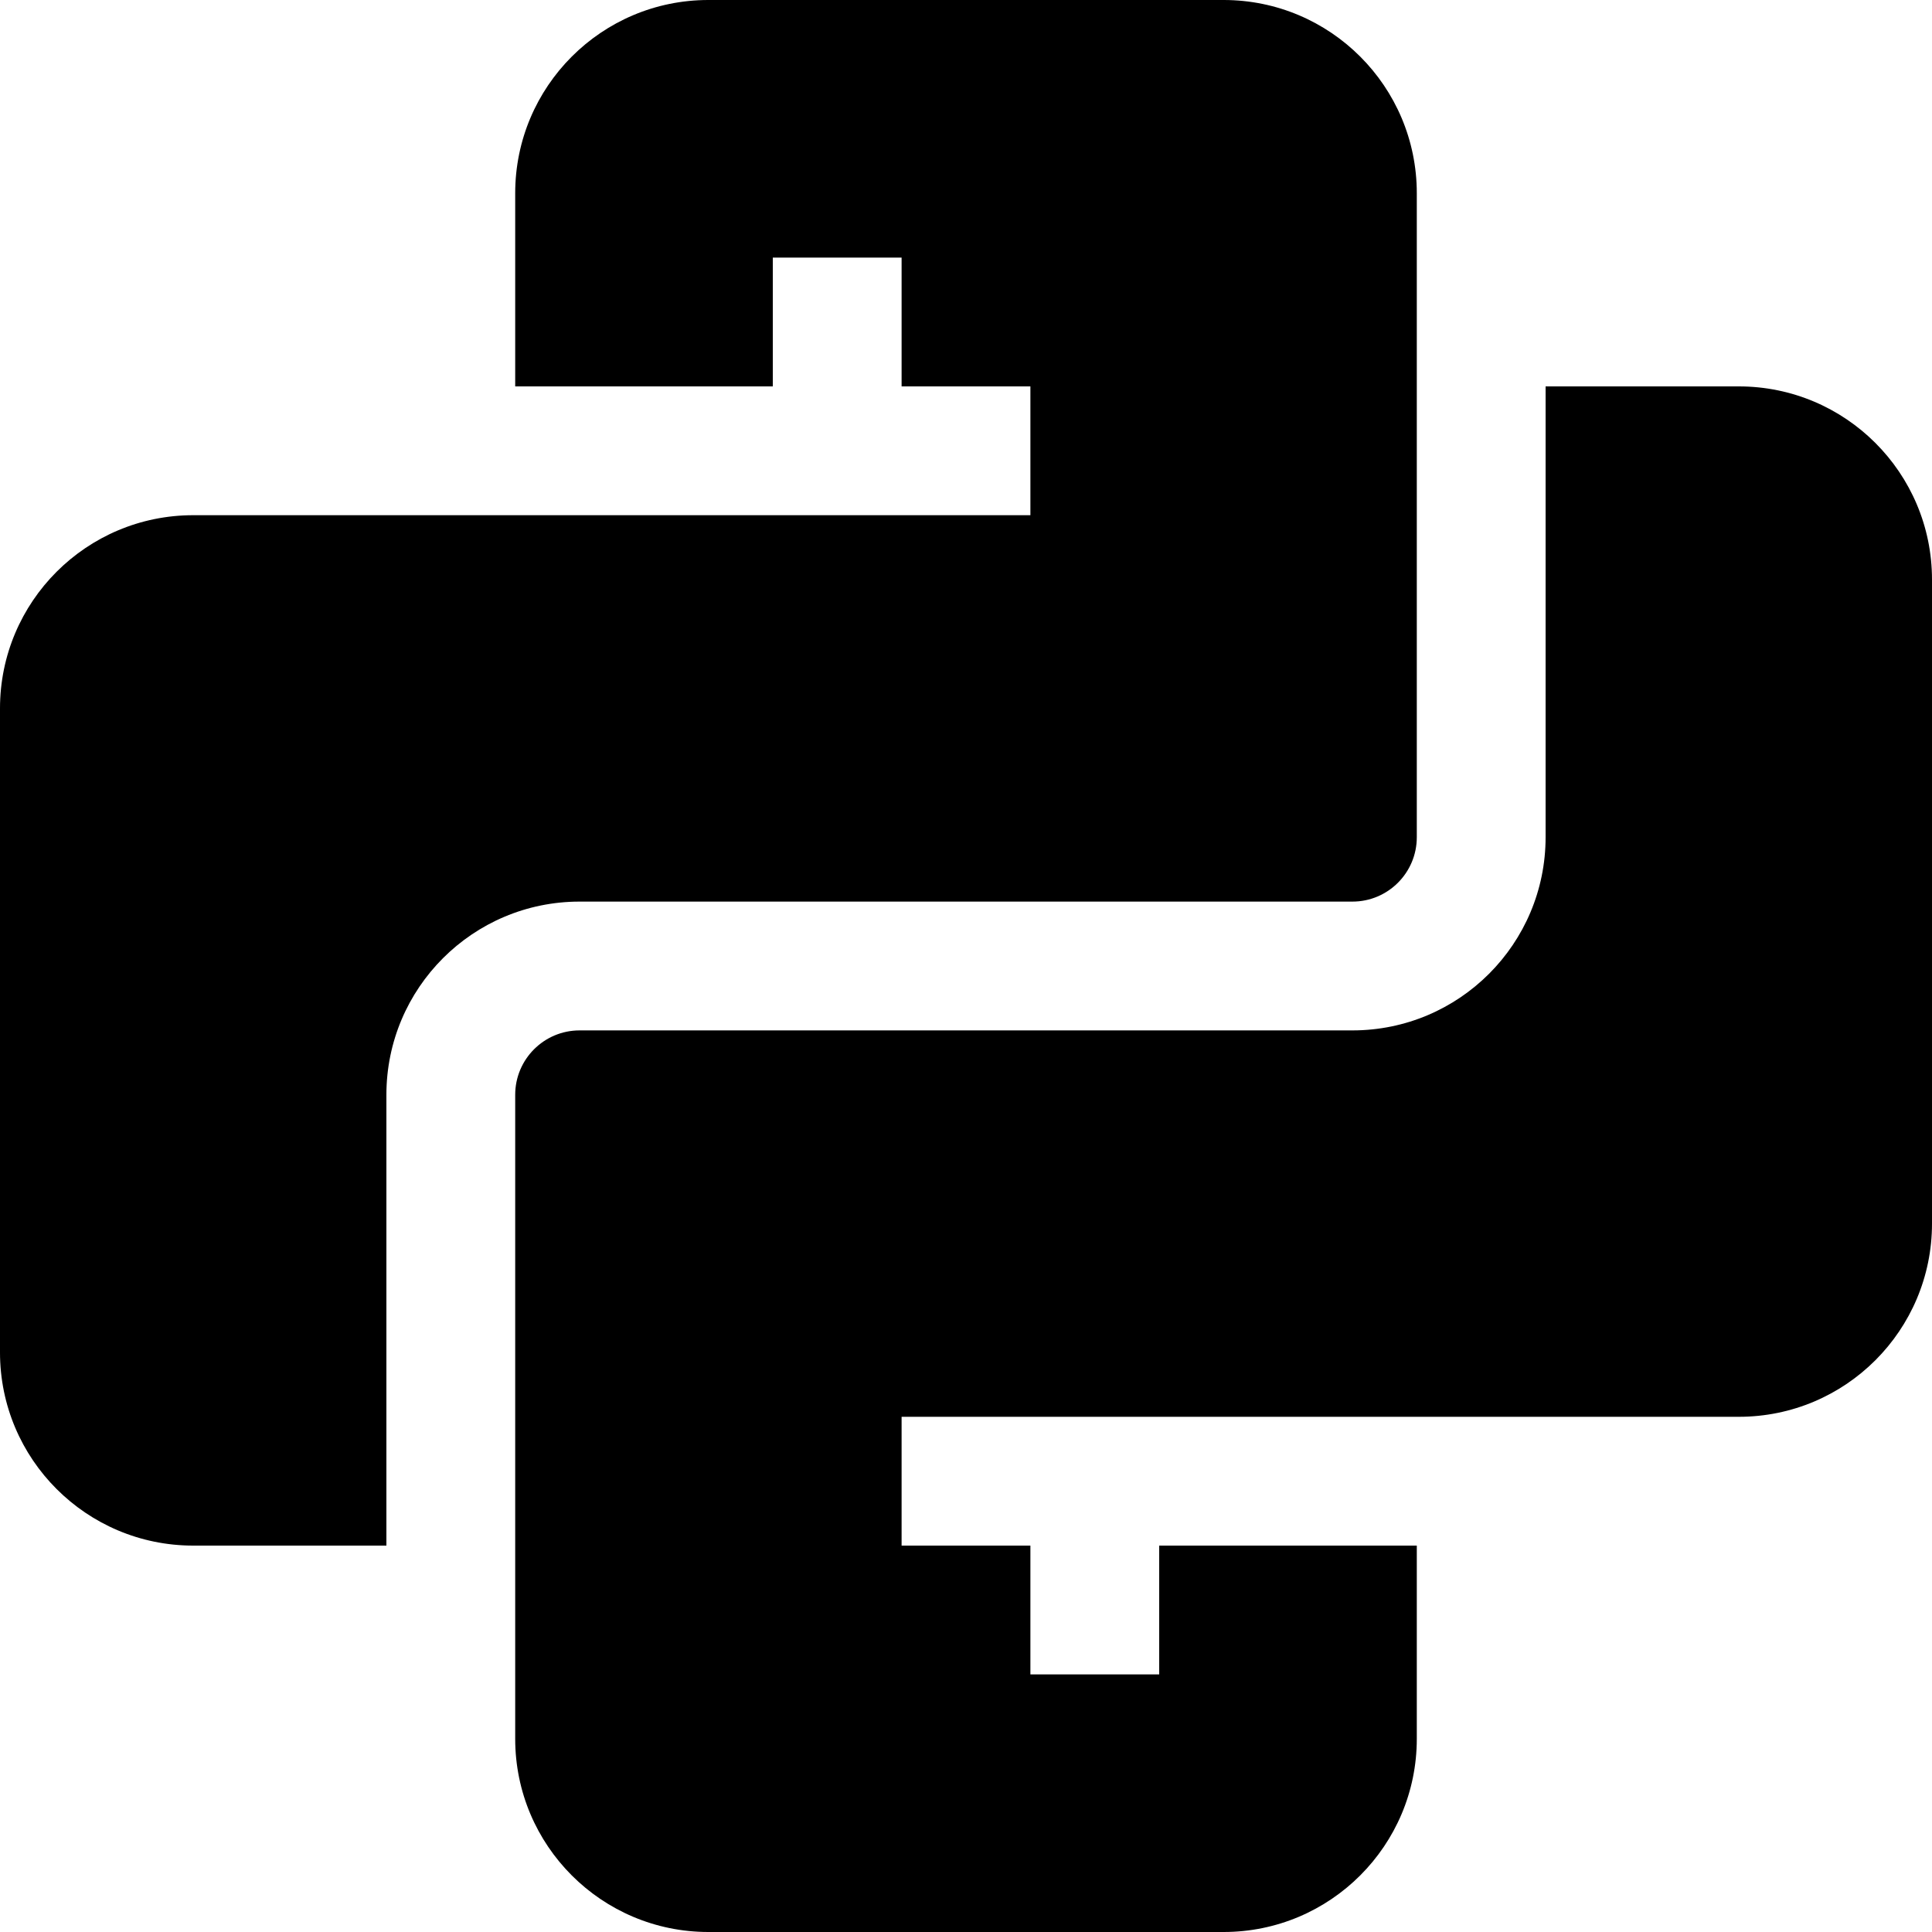
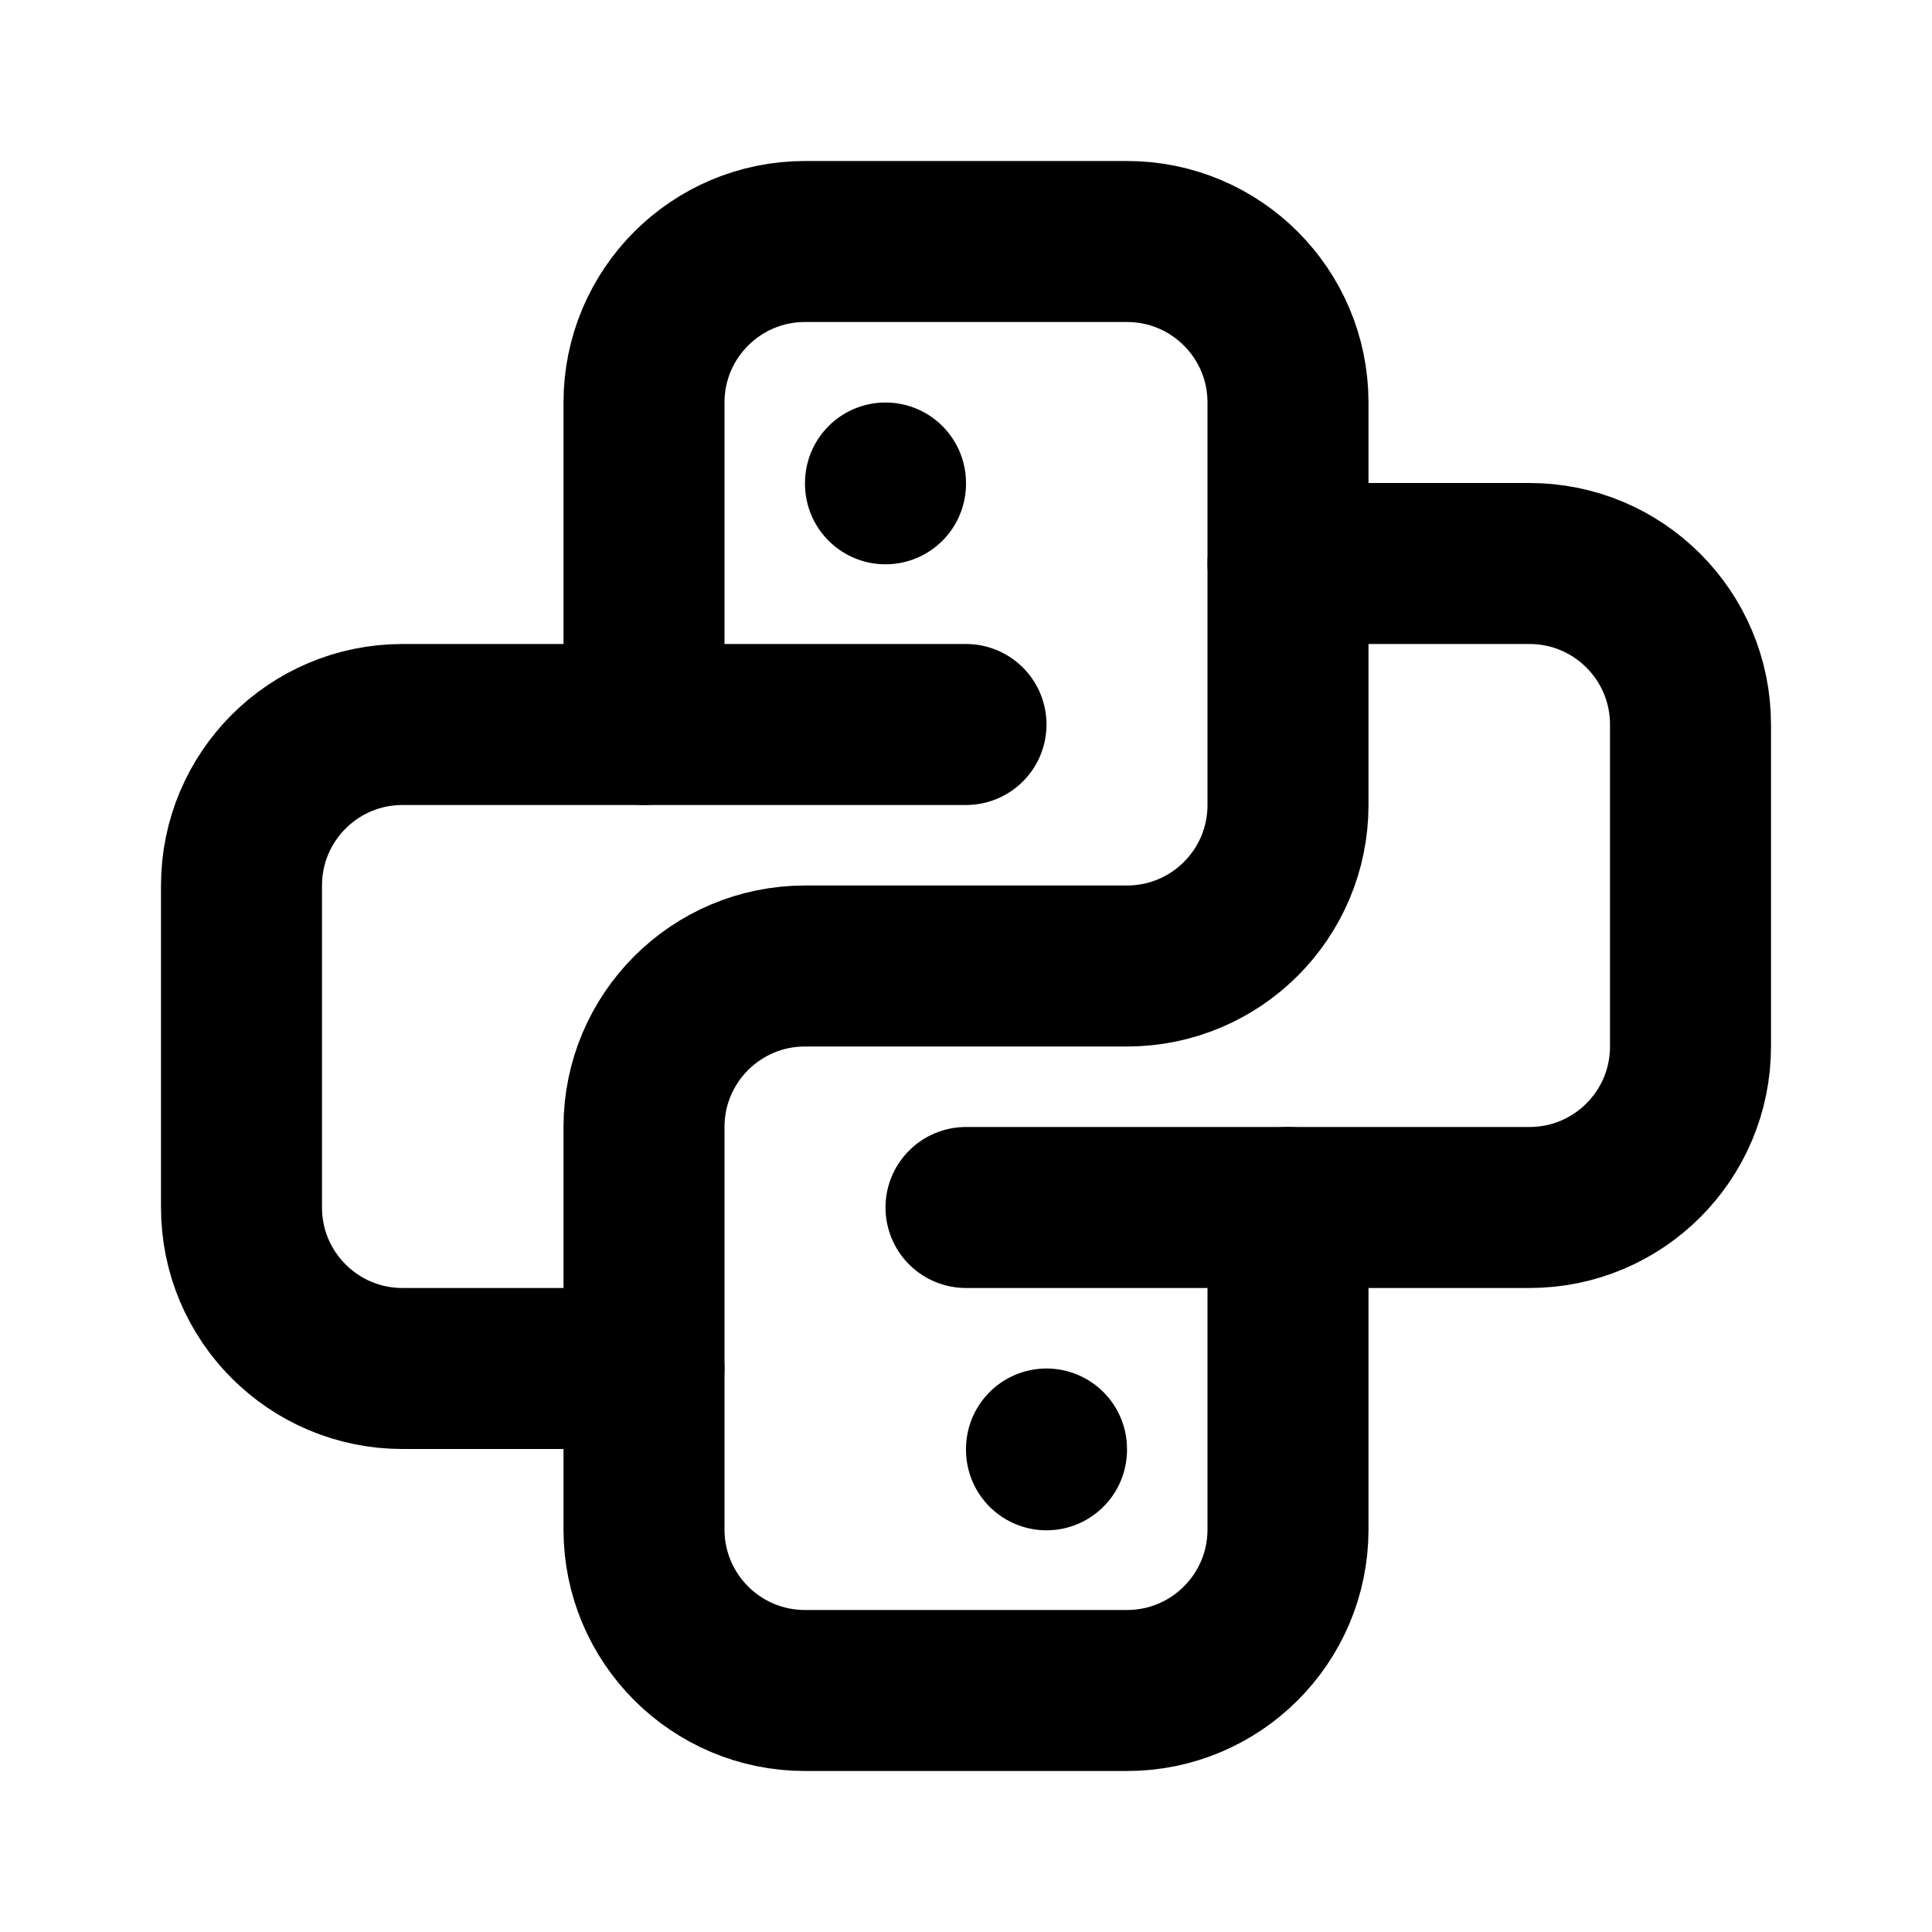
- <svg xmlns="http://www.w3.org/2000/svg" width="128" height="128" viewBox="0 0 15 15">
-   <path fill="currentColor" d="M3 12H1.5A1.5 1.5 0 0 1 0 10.5v-5A1.5 1.5 0 0 1 1.5 4H8V3H7V2H6v1H4V1.5A1.5 1.5 0 0 1 5.5 0h4A1.5 1.5 0 0 1 11 1.5v5a.5.5 0 0 1-.5.5h-6A1.5 1.5 0 0 0 3 8.5z" />
-   <path fill="currentColor" d="M12 3v3.5A1.5 1.5 0 0 1 10.5 8h-6a.5.5 0 0 0-.5.5v5A1.5 1.5 0 0 0 5.5 15h4a1.5 1.5 0 0 0 1.5-1.5V12H9v1H8v-1H7v-1h6.5A1.5 1.5 0 0 0 15 9.5v-5A1.5 1.5 0 0 0 13.5 3z" />
+ <svg xmlns="http://www.w3.org/2000/svg" width="24" height="24" viewBox="0 0 24 24" fill="none" stroke="currentColor" stroke-width="2" stroke-linecap="round" stroke-linejoin="round" class="icon icon-tabler icons-tabler-outline icon-tabler-brand-python">
+   <path stroke="none" d="M0 0h24v24H0z" fill="none" />
+   <path d="M12 9h-7a2 2 0 0 0 -2 2v4a2 2 0 0 0 2 2h3" />
+   <path d="M12 15h7a2 2 0 0 0 2 -2v-4a2 2 0 0 0 -2 -2h-3" />
+   <path d="M8 9v-4a2 2 0 0 1 2 -2h4a2 2 0 0 1 2 2v5a2 2 0 0 1 -2 2h-4a2 2 0 0 0 -2 2v5a2 2 0 0 0 2 2h4a2 2 0 0 0 2 -2v-4" />
+   <path d="M11 6l0 .01" />
+   <path d="M13 18l0 .01" />
</svg>
